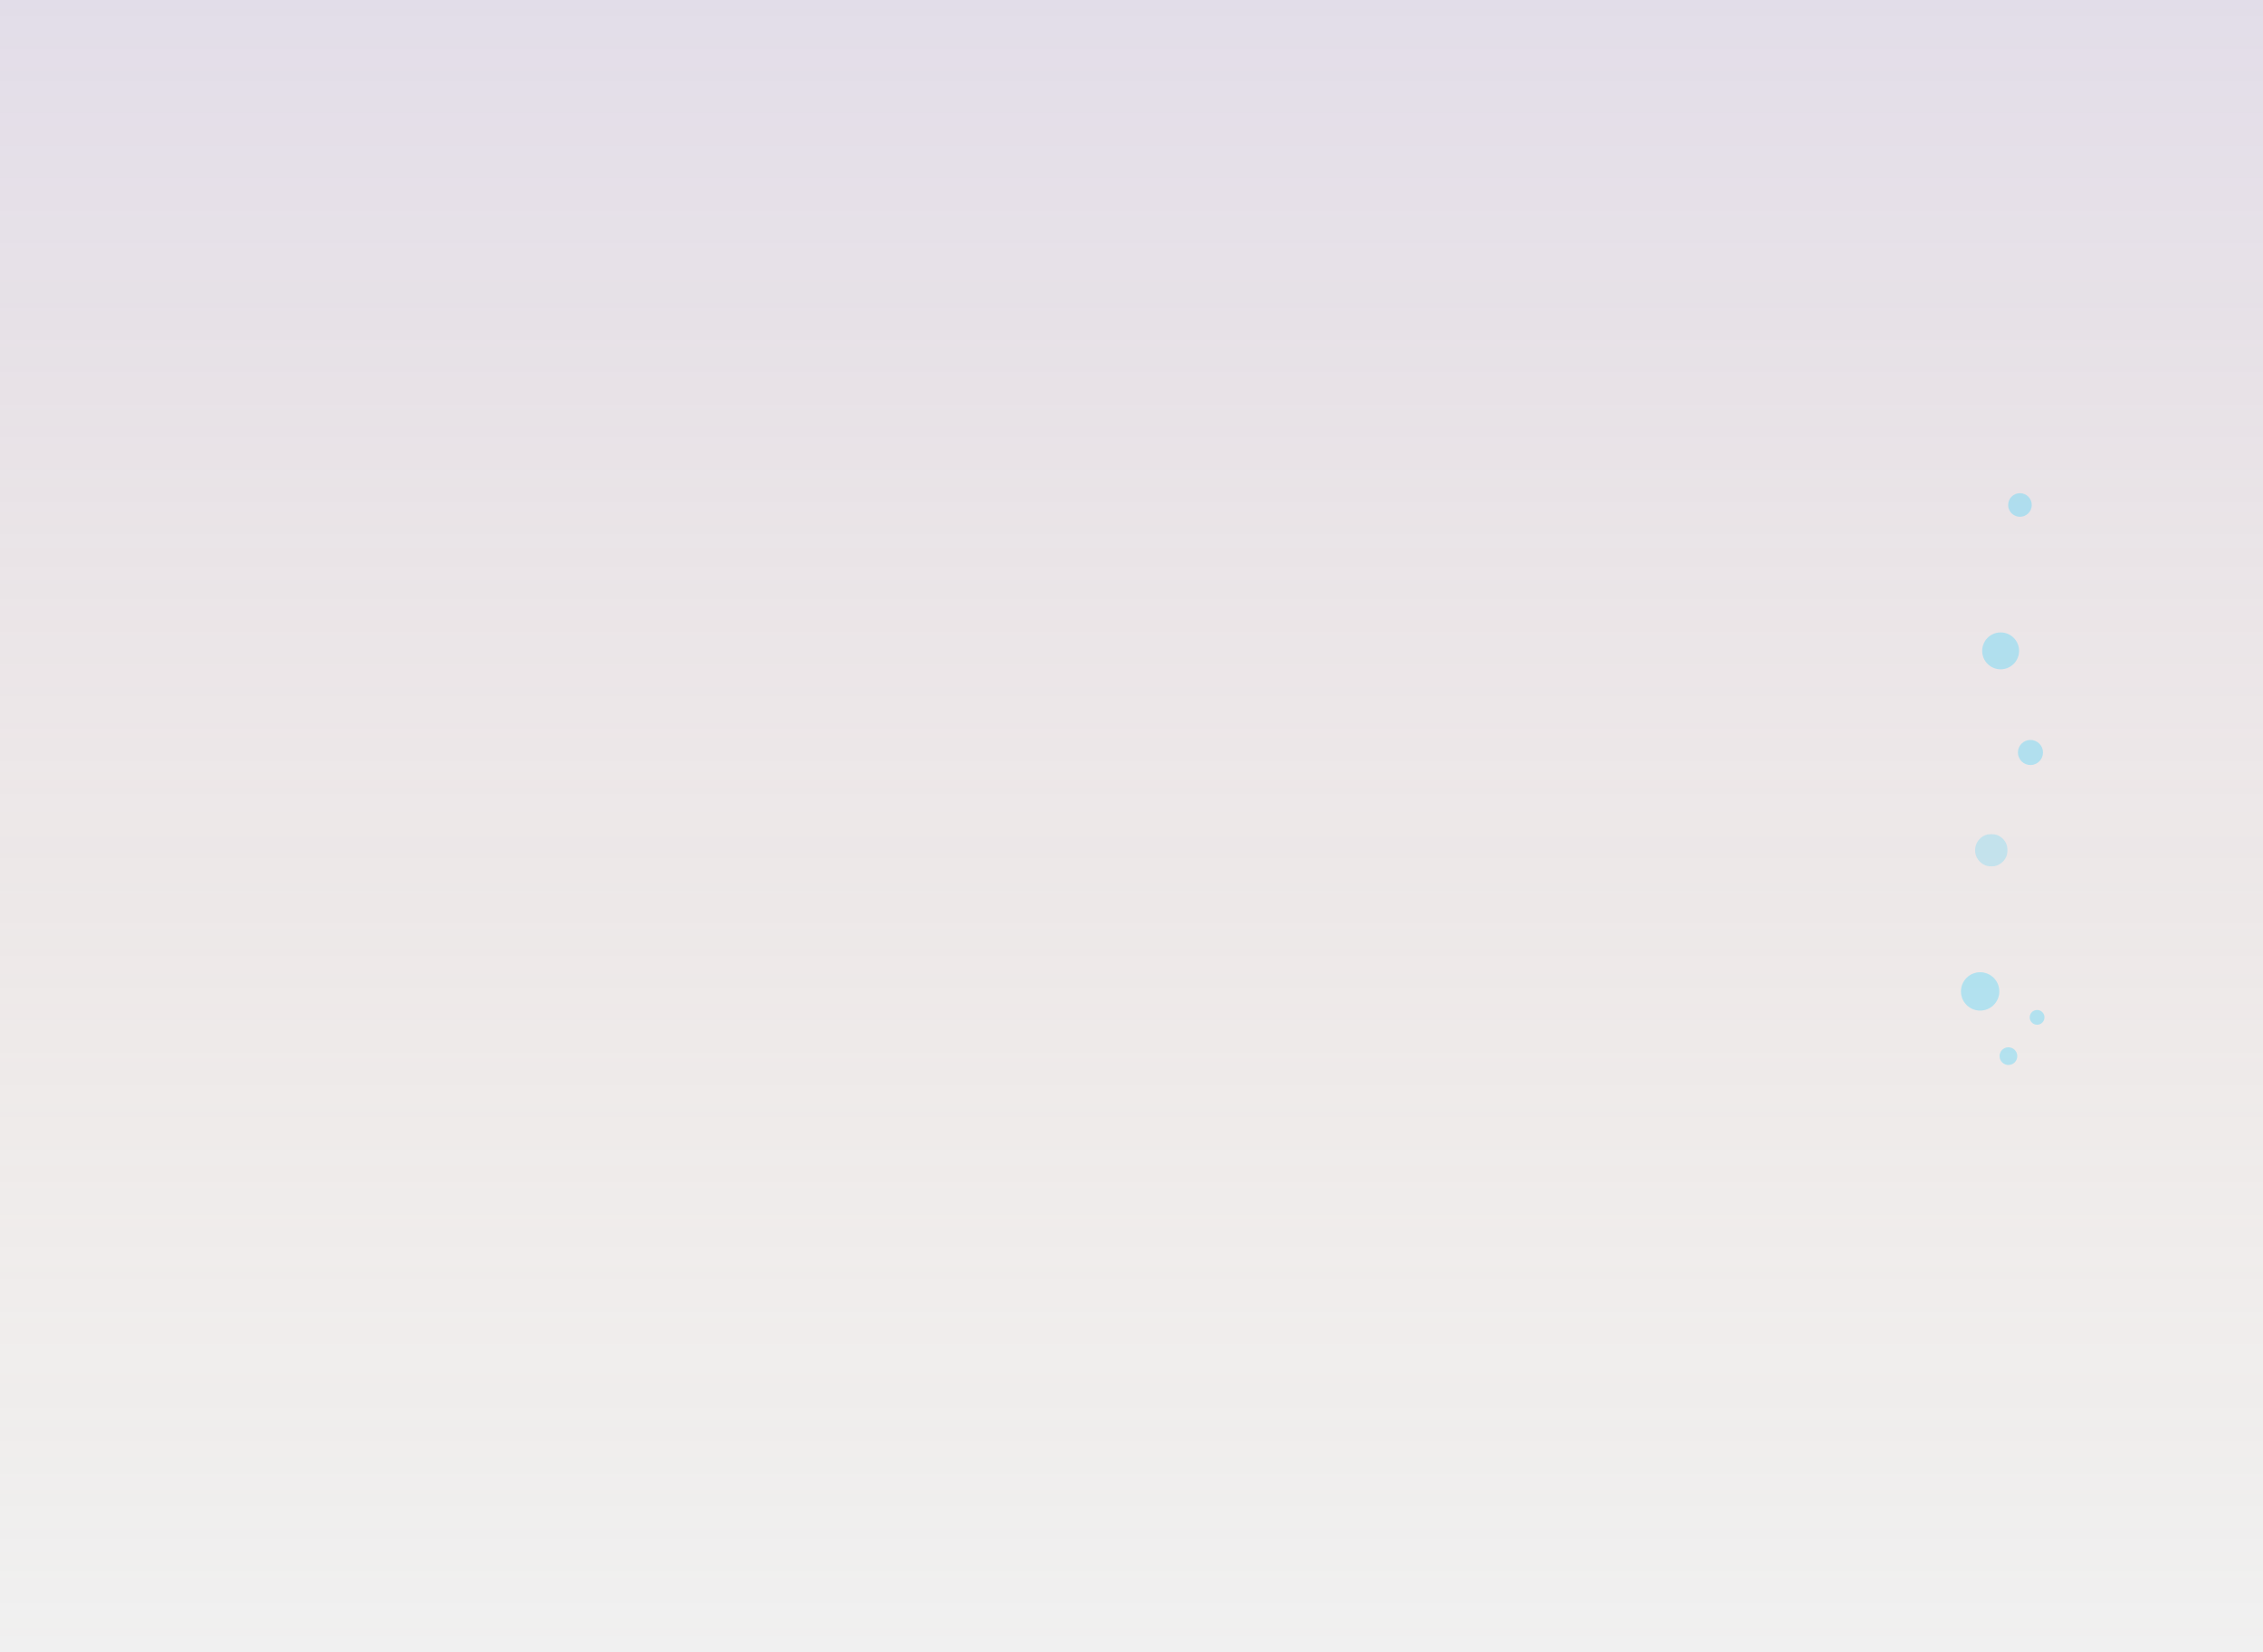
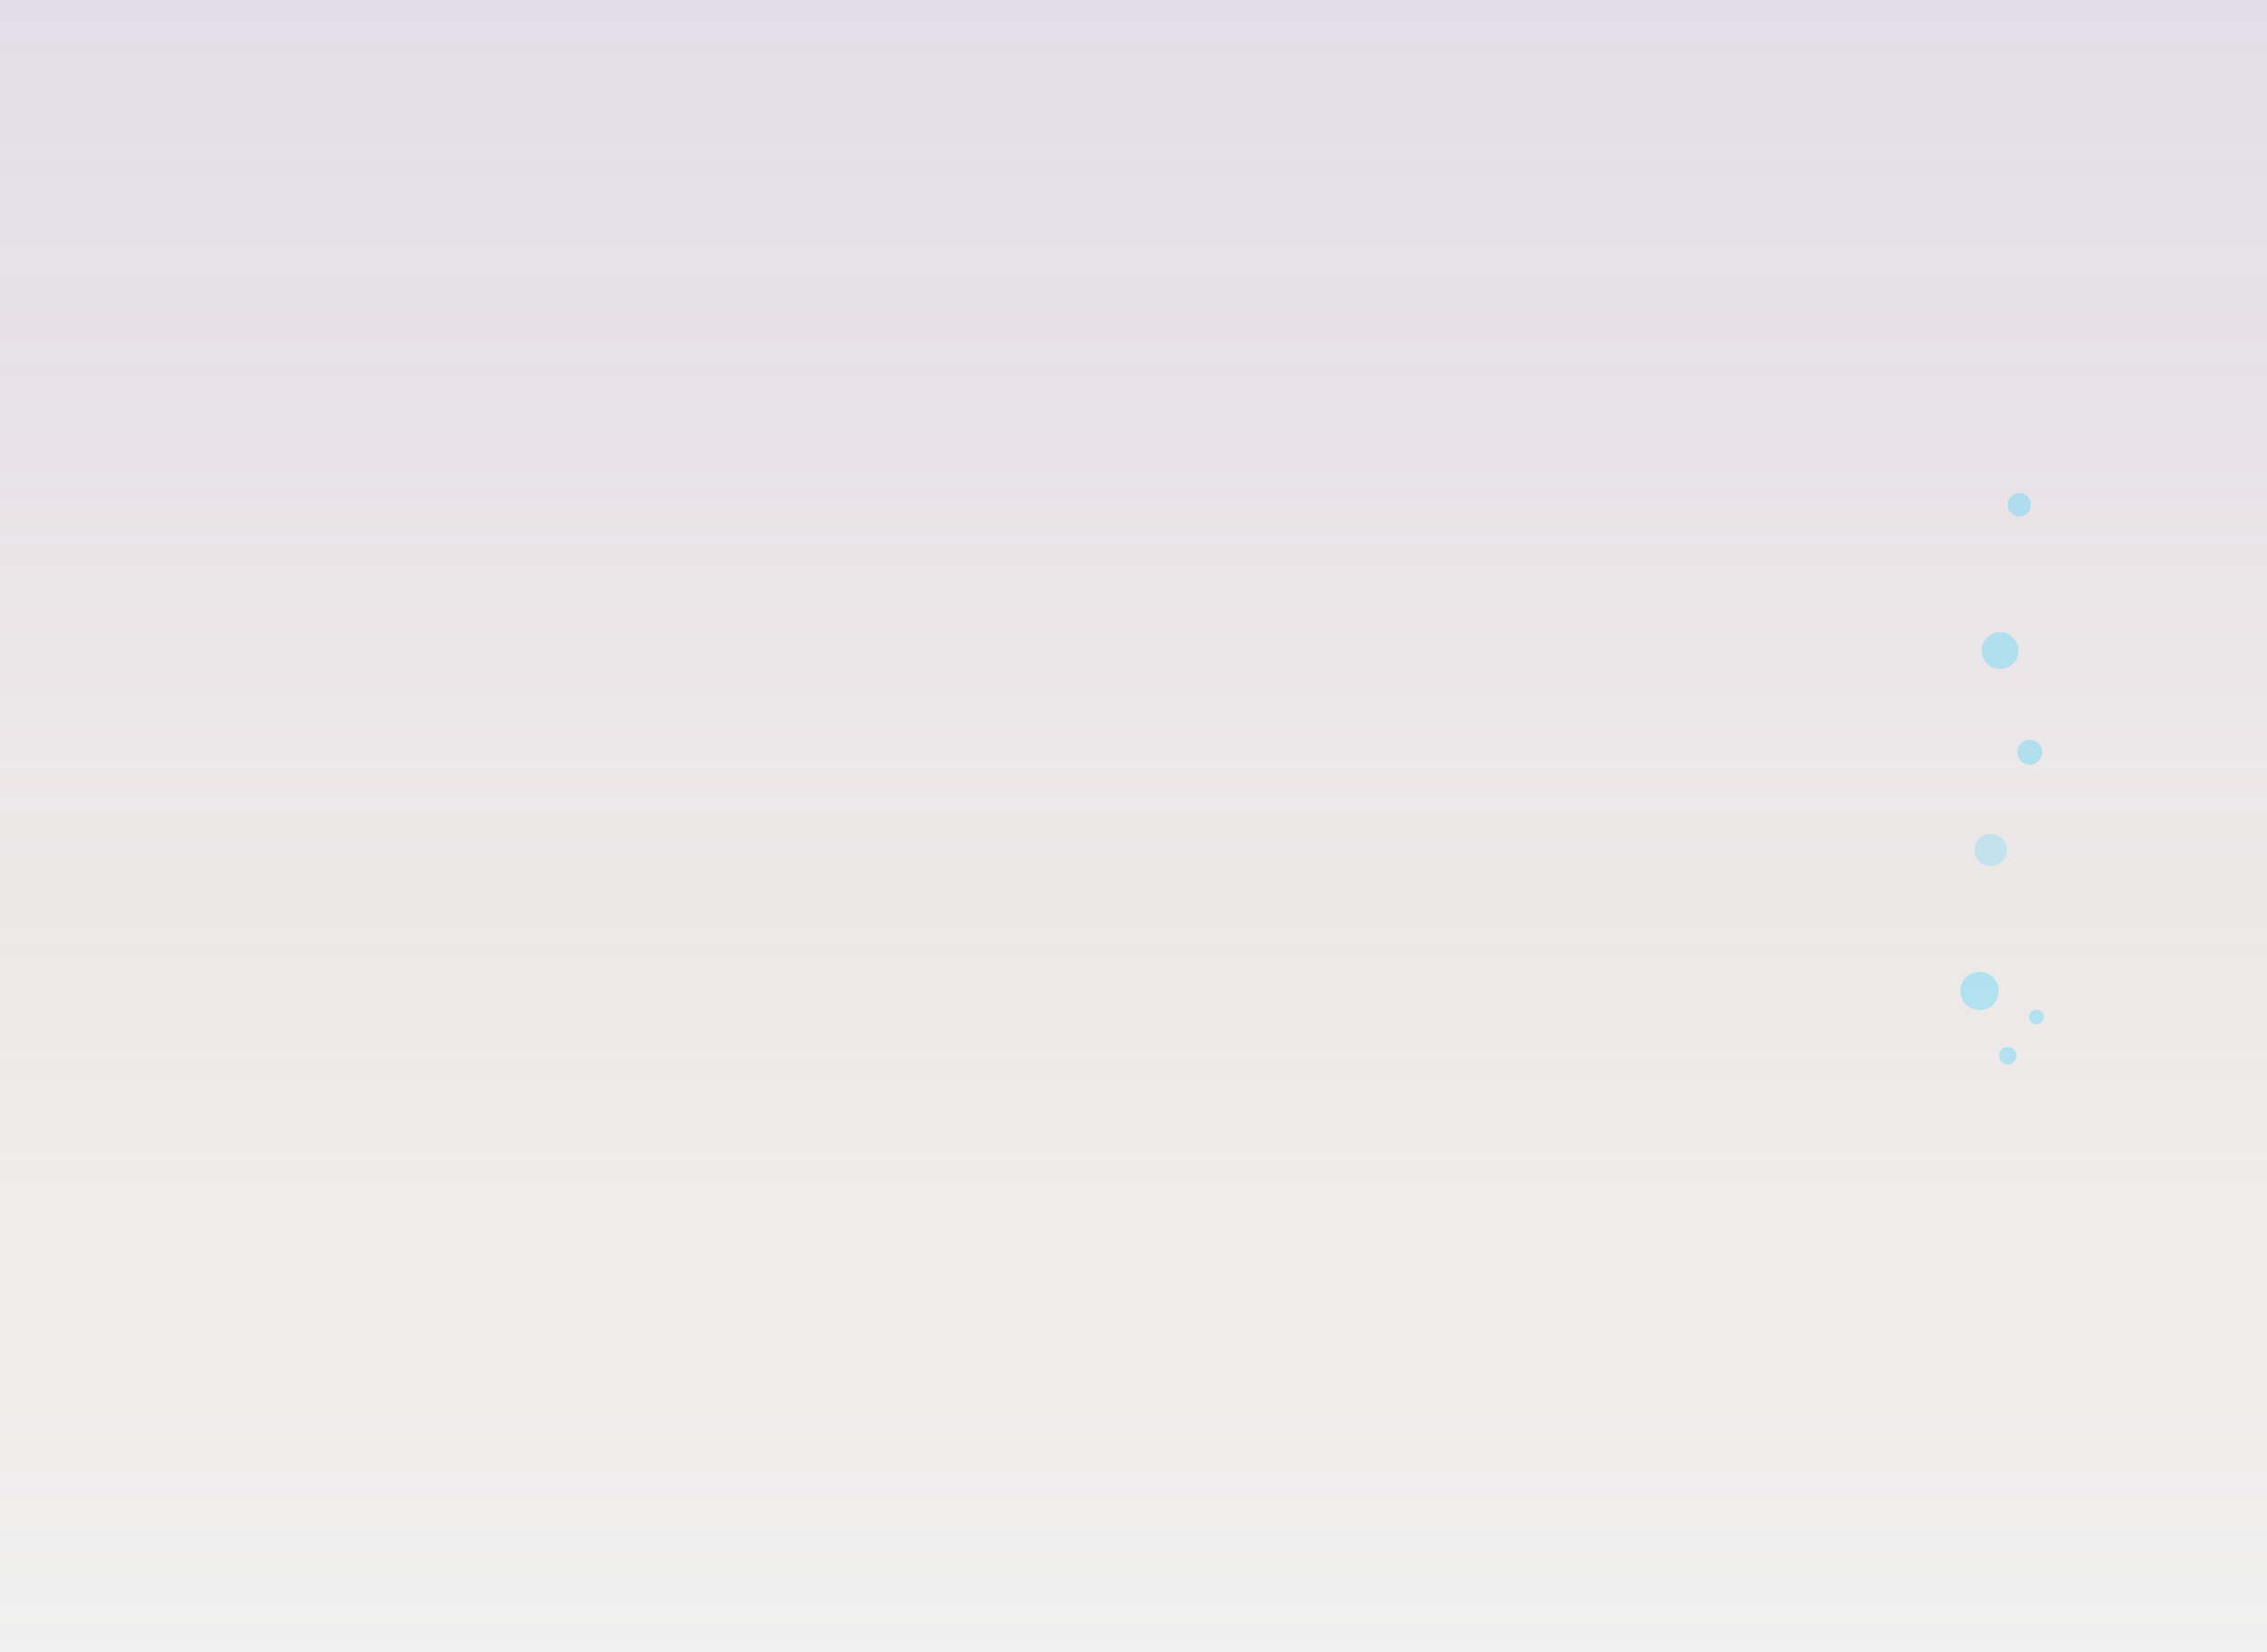
- <svg xmlns="http://www.w3.org/2000/svg" fill="none" viewBox="0 0 959 700" height="700" width="959">
+ <svg xmlns="http://www.w3.org/2000/svg" fill="none" viewBox="0 0 961 700" height="700" width="961">
  <rect fill-opacity="0.2" fill="url(#paint0_linear)" height="700" width="961" />
  <path fill-opacity="0.5" fill="#40D3FD" d="M847.259 420.134C847.259 424.621 843.621 428.261 839.13 428.261C834.641 428.261 831 424.621 831 420.134C831 415.642 834.641 412 839.13 412C843.621 412 847.259 415.642 847.259 420.134Z" clip-rule="evenodd" fill-rule="evenodd" opacity="0.684" />
  <path fill-opacity="0.5" fill="#40D3FD" d="M854.872 447.559C854.872 449.632 853.19 451.311 851.119 451.311C849.046 451.311 847.367 449.632 847.367 447.559C847.367 445.487 849.046 443.806 851.119 443.806C853.19 443.806 854.872 445.487 854.872 447.559Z" clip-rule="evenodd" fill-rule="evenodd" opacity="0.684" />
  <g opacity="0.684">
    <mask height="15" width="14" y="353" x="837" maskUnits="userSpaceOnUse" id="mask0">
      <path fill="white" d="M837 353.422H850.759V367.182H837V353.422Z" clip-rule="evenodd" fill-rule="evenodd" />
    </mask>
    <g mask="url(#mask0)">
      <path fill-opacity="0.5" fill="#40D3FD" d="M850.759 360.303C850.759 364.1 847.679 367.182 843.879 367.182C840.078 367.182 837 364.1 837 360.303C837 356.503 840.078 353.422 843.879 353.422C847.679 353.422 850.759 356.503 850.759 360.303Z" clip-rule="evenodd" fill-rule="evenodd" opacity="0.684" />
    </g>
  </g>
  <path fill-opacity="0.5" fill="#40D3FD" d="M866.396 431.128C866.396 432.856 864.997 434.254 863.269 434.254C861.541 434.254 860.141 432.856 860.141 431.128C860.141 429.401 861.541 428 863.269 428C864.997 428 866.396 429.401 866.396 431.128Z" clip-rule="evenodd" fill-rule="evenodd" opacity="0.684" />
  <path fill-opacity="0.5" fill="#40D3FD" d="M865.77 318.887C865.77 321.823 863.391 324.201 860.454 324.201C857.518 324.201 855.139 321.823 855.139 318.887C855.139 315.95 857.518 313.568 860.454 313.568C863.391 313.568 865.77 315.95 865.77 318.887Z" clip-rule="evenodd" fill-rule="evenodd" opacity="0.684" />
  <path fill-opacity="0.5" fill="#40D3FD" d="M855.635 275.814C855.635 280.133 852.135 283.635 847.818 283.635C843.5 283.635 840 280.133 840 275.814C840 271.502 843.5 268 847.818 268C852.135 268 855.635 271.502 855.635 275.814Z" clip-rule="evenodd" fill-rule="evenodd" opacity="0.684" />
  <path fill-opacity="0.5" fill="#40D3FD" d="M861.007 214.005C861.007 216.768 858.766 219.007 856.002 219.007C853.239 219.007 851 216.768 851 214.005C851 211.24 853.239 209 856.002 209C858.766 209 861.007 211.24 861.007 214.005Z" clip-rule="evenodd" fill-rule="evenodd" opacity="0.684" />
  <defs>
    <linearGradient gradientUnits="userSpaceOnUse" y2="700" x2="480.5" y1="0" x1="480.5" id="paint0_linear">
      <stop stop-color="#AC92CC" />
      <stop stop-opacity="0" stop-color="#F2A877" offset="1" />
    </linearGradient>
  </defs>
</svg>
